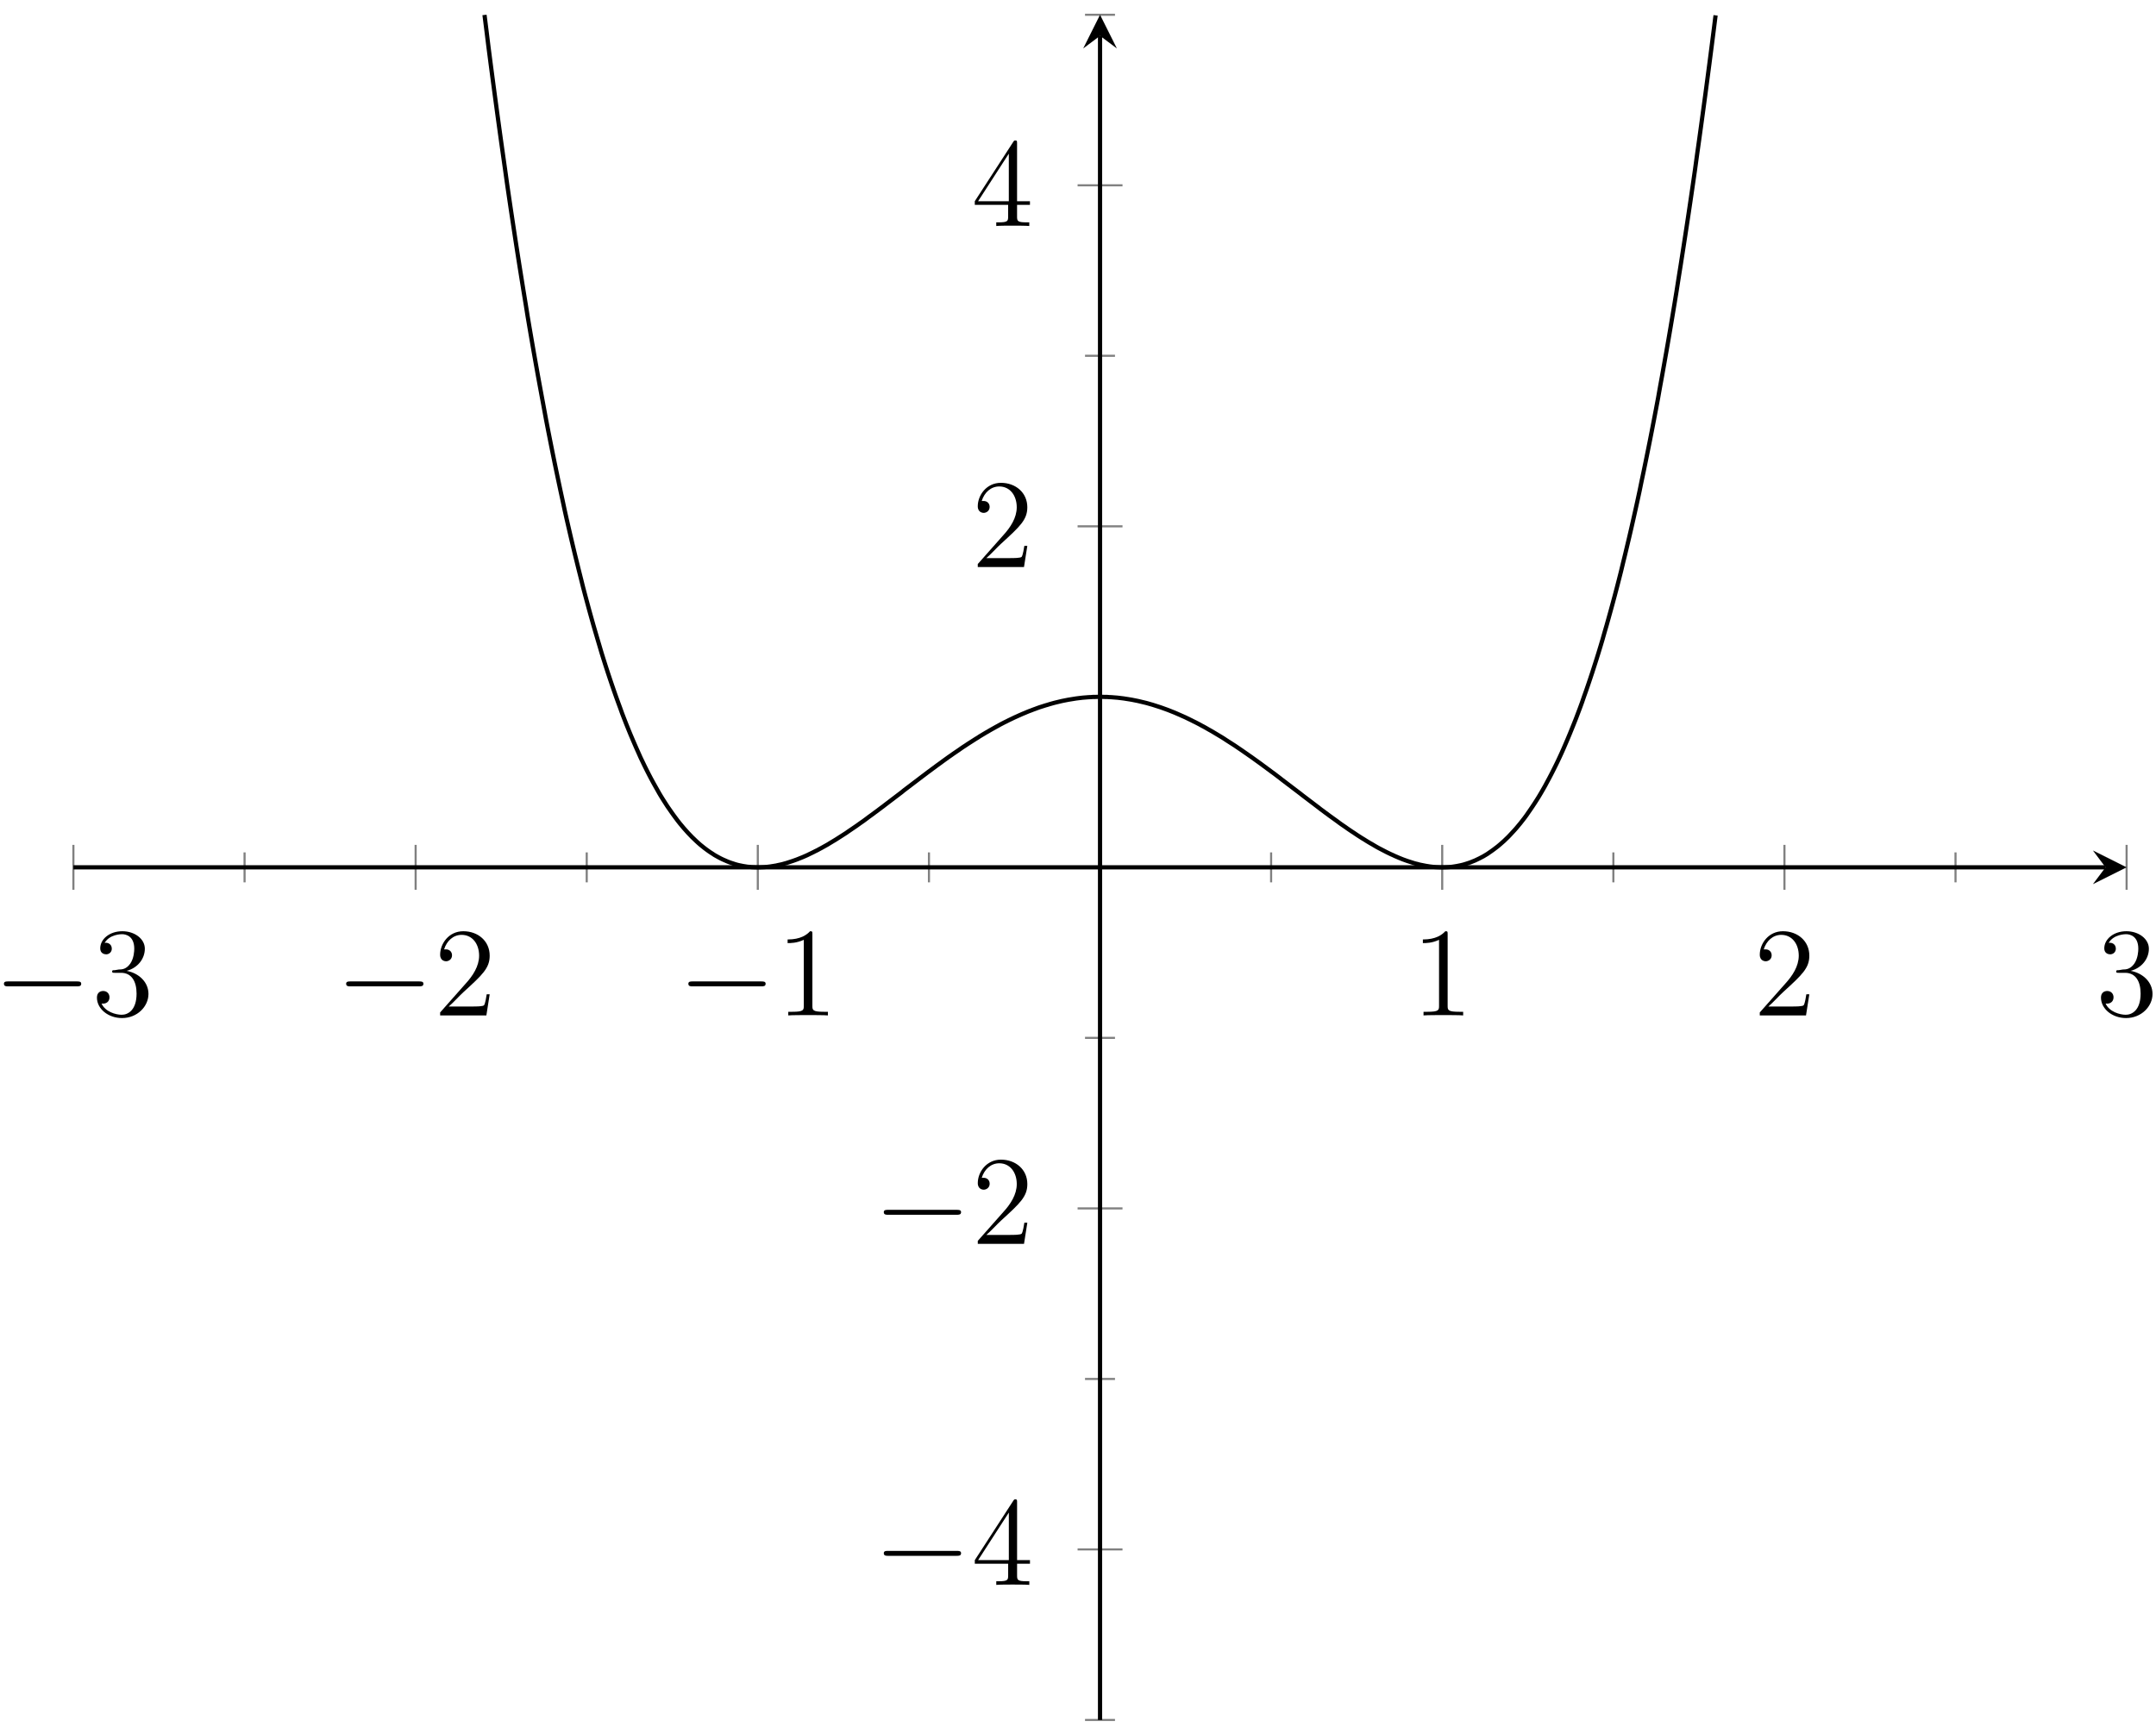
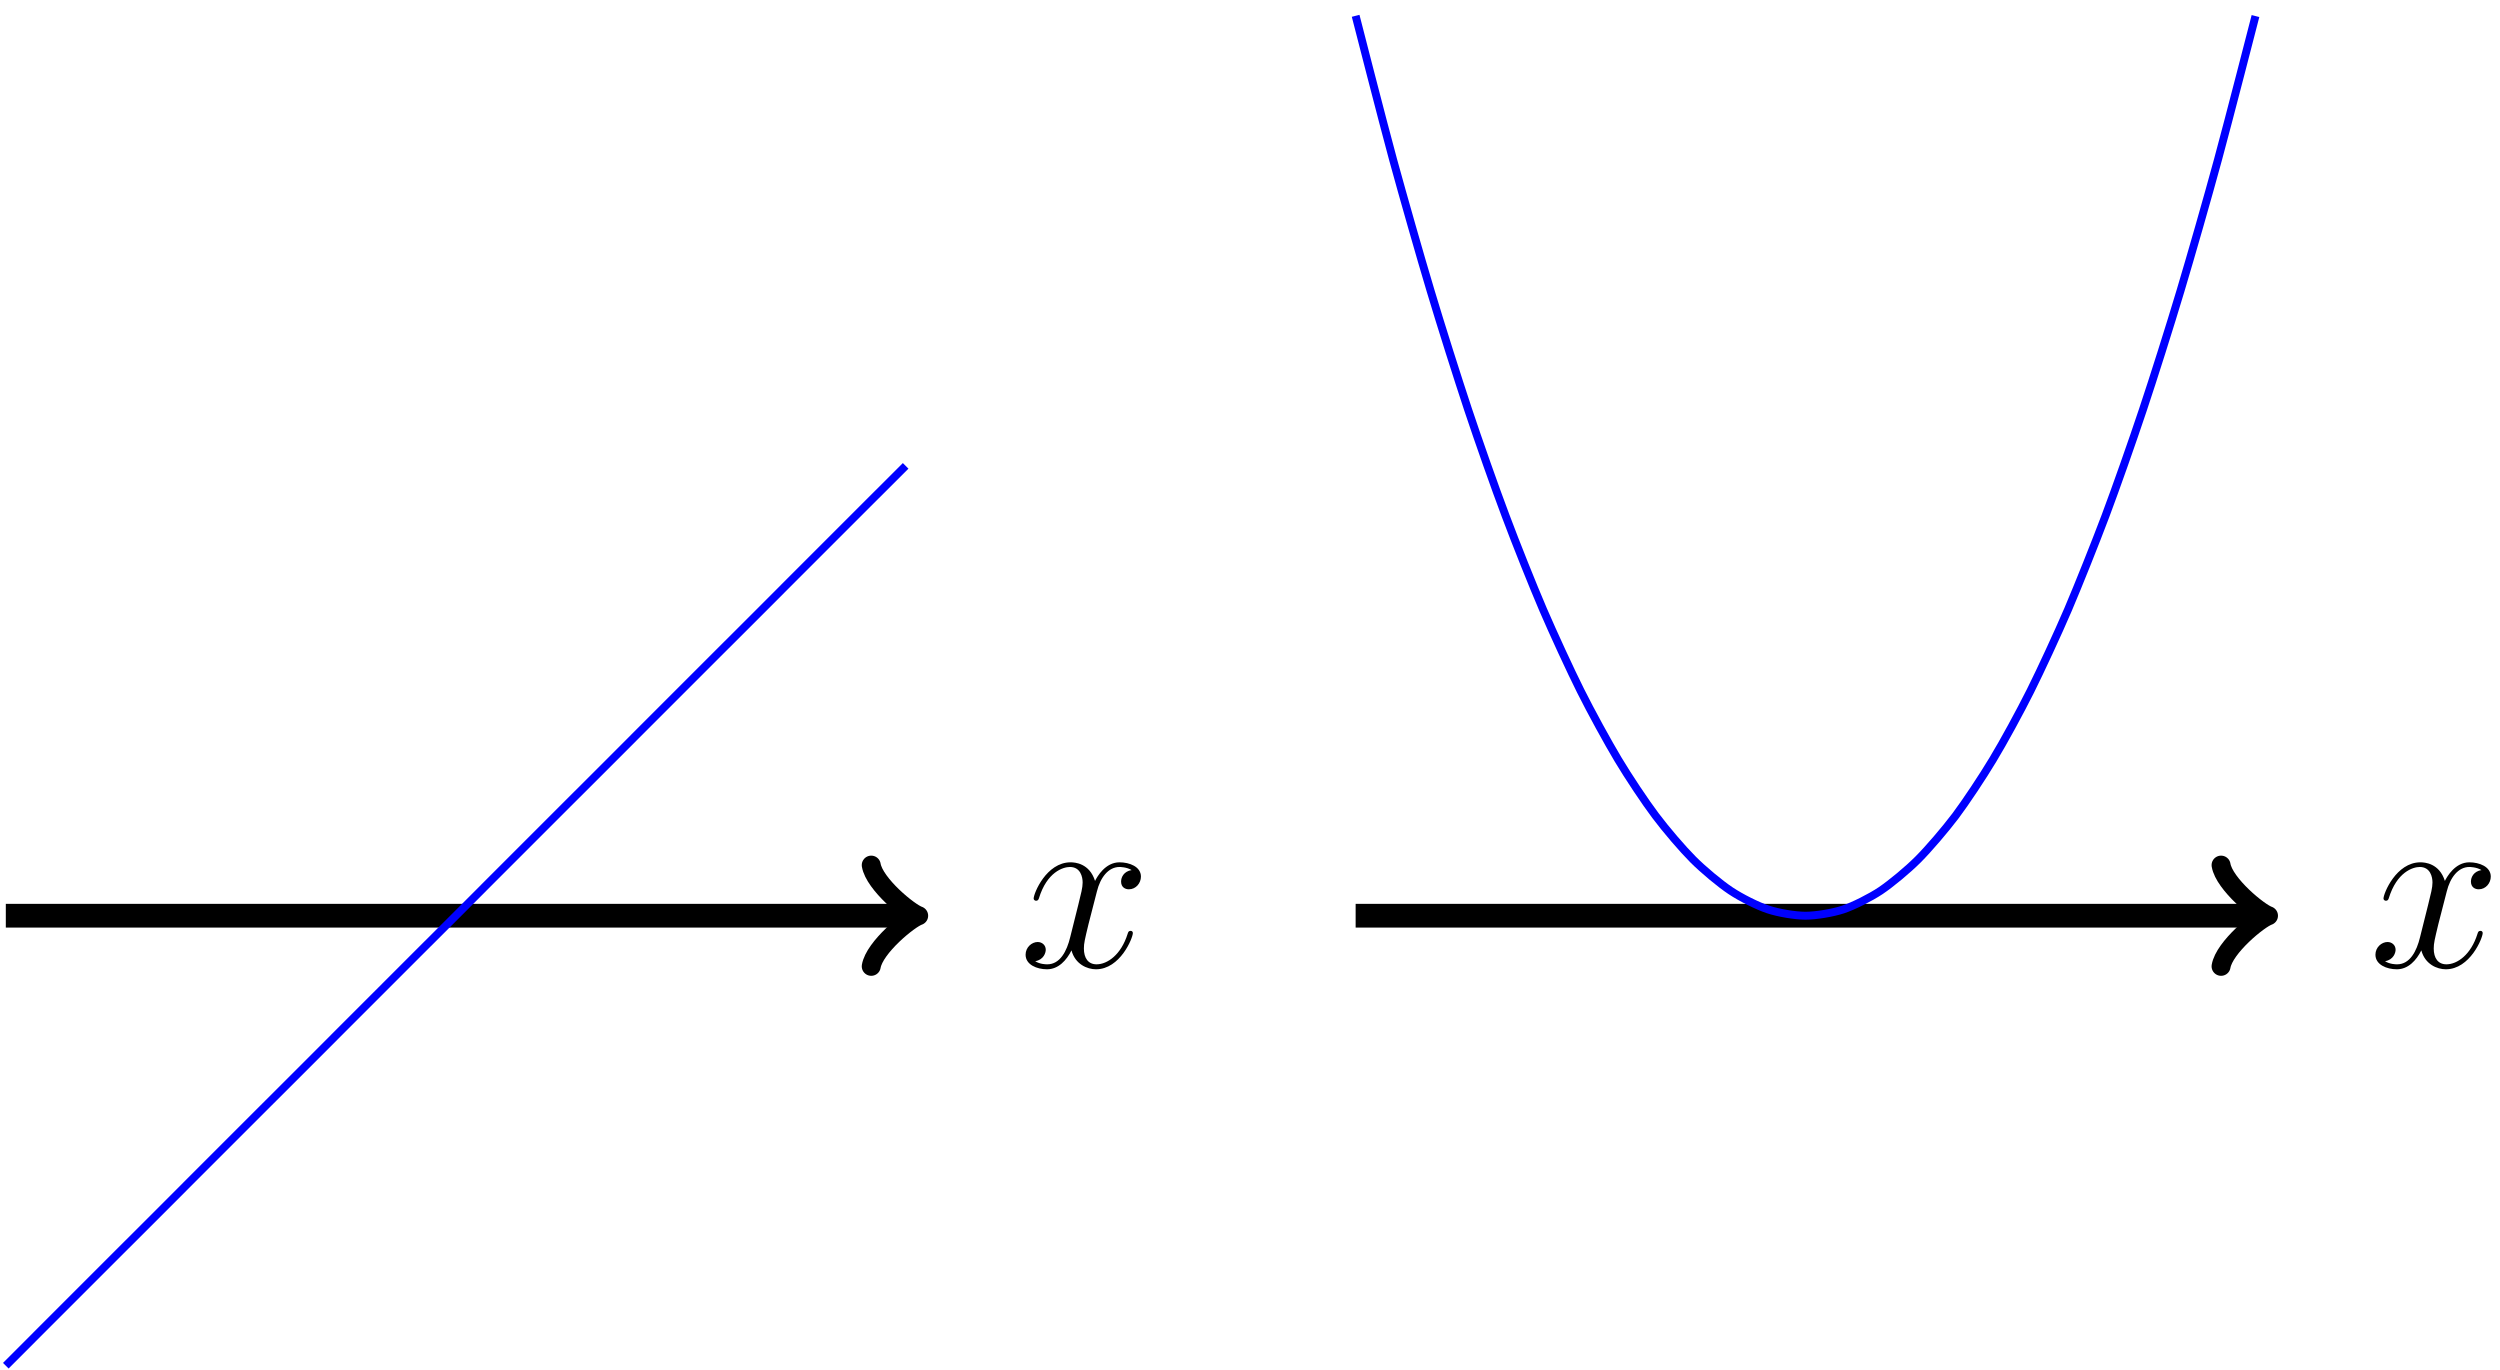
- <svg xmlns="http://www.w3.org/2000/svg" xmlns:xlink="http://www.w3.org/1999/xlink" width="102pt" height="82pt" viewBox="0 0 102 82" version="1.1">
+ <svg xmlns="http://www.w3.org/2000/svg" xmlns:xlink="http://www.w3.org/1999/xlink" width="126pt" height="69pt" viewBox="0 0 126 69" version="1.1">
  <defs>
    <g>
      <symbol overflow="visible" id="glyph0-0">
        <path style="stroke:none;" d="" />
      </symbol>
      <symbol overflow="visible" id="glyph0-1">
-         <path style="stroke:none;" d="M 3.938 -1.375 C 4.047 -1.375 4.156 -1.375 4.156 -1.5 C 4.156 -1.609 4.047 -1.609 3.938 -1.609 L 0.703 -1.609 C 0.609 -1.609 0.5 -1.609 0.5 -1.5 C 0.5 -1.375 0.609 -1.375 0.703 -1.375 Z M 3.938 -1.375 " />
-       </symbol>
-       <symbol overflow="visible" id="glyph1-0">
-         <path style="stroke:none;" d="" />
-       </symbol>
-       <symbol overflow="visible" id="glyph1-1">
-         <path style="stroke:none;" d="M 1.094 -2.141 C 1 -2.141 0.969 -2.141 0.969 -2.078 C 0.969 -2.016 1 -2.016 1.109 -2.016 L 1.391 -2.016 C 1.891 -2.016 2.125 -1.609 2.125 -1.031 C 2.125 -0.25 1.719 -0.031 1.422 -0.031 C 1.141 -0.031 0.641 -0.172 0.469 -0.562 C 0.672 -0.531 0.844 -0.641 0.844 -0.859 C 0.844 -1.031 0.719 -1.156 0.547 -1.156 C 0.406 -1.156 0.25 -1.078 0.25 -0.844 C 0.25 -0.312 0.781 0.125 1.438 0.125 C 2.156 0.125 2.688 -0.422 2.688 -1.016 C 2.688 -1.578 2.234 -2 1.656 -2.109 C 2.188 -2.25 2.516 -2.688 2.516 -3.156 C 2.516 -3.625 2.031 -3.984 1.453 -3.984 C 0.844 -3.984 0.406 -3.609 0.406 -3.172 C 0.406 -2.938 0.594 -2.891 0.688 -2.891 C 0.812 -2.891 0.953 -2.984 0.953 -3.156 C 0.953 -3.344 0.812 -3.438 0.672 -3.438 C 0.641 -3.438 0.625 -3.438 0.609 -3.422 C 0.844 -3.844 1.406 -3.844 1.438 -3.844 C 1.625 -3.844 2.016 -3.75 2.016 -3.156 C 2.016 -3.047 2 -2.703 1.828 -2.453 C 1.641 -2.188 1.438 -2.172 1.281 -2.172 Z M 1.094 -2.141 " />
-       </symbol>
-       <symbol overflow="visible" id="glyph1-2">
-         <path style="stroke:none;" d="M 2.641 -1 L 2.5 -1 C 2.484 -0.906 2.438 -0.578 2.375 -0.484 C 2.328 -0.422 2 -0.422 1.812 -0.422 L 0.703 -0.422 C 0.875 -0.562 1.234 -0.953 1.391 -1.094 C 2.297 -1.922 2.641 -2.234 2.641 -2.828 C 2.641 -3.516 2.094 -3.984 1.391 -3.984 C 0.703 -3.984 0.297 -3.391 0.297 -2.875 C 0.297 -2.562 0.562 -2.562 0.578 -2.562 C 0.703 -2.562 0.859 -2.656 0.859 -2.844 C 0.859 -3.016 0.734 -3.125 0.578 -3.125 C 0.516 -3.125 0.516 -3.125 0.484 -3.125 C 0.609 -3.531 0.922 -3.812 1.312 -3.812 C 1.828 -3.812 2.141 -3.375 2.141 -2.828 C 2.141 -2.328 1.844 -1.875 1.5 -1.5 L 0.297 -0.141 L 0.297 0 L 2.484 0 Z M 2.641 -1 " />
-       </symbol>
-       <symbol overflow="visible" id="glyph1-3">
-         <path style="stroke:none;" d="M 1.719 -3.844 C 1.719 -3.969 1.719 -3.984 1.609 -3.984 C 1.453 -3.812 1.156 -3.594 0.547 -3.594 L 0.547 -3.422 C 0.688 -3.422 0.984 -3.422 1.312 -3.578 L 1.312 -0.453 C 1.312 -0.25 1.297 -0.172 0.766 -0.172 L 0.578 -0.172 L 0.578 0 C 0.734 -0.016 1.328 -0.016 1.516 -0.016 C 1.719 -0.016 2.297 -0.016 2.453 0 L 2.453 -0.172 L 2.266 -0.172 C 1.734 -0.172 1.719 -0.25 1.719 -0.453 Z M 1.719 -3.844 " />
-       </symbol>
-       <symbol overflow="visible" id="glyph1-4">
-         <path style="stroke:none;" d="M 2.156 -3.891 C 2.156 -4.016 2.156 -4.047 2.078 -4.047 C 2.031 -4.047 2.016 -4.047 1.969 -3.969 L 0.156 -1.172 L 0.156 -1 L 1.734 -1 L 1.734 -0.453 C 1.734 -0.234 1.719 -0.172 1.281 -0.172 L 1.172 -0.172 L 1.172 0 C 1.297 -0.016 1.781 -0.016 1.938 -0.016 C 2.109 -0.016 2.594 -0.016 2.734 0 L 2.734 -0.172 L 2.609 -0.172 C 2.172 -0.172 2.156 -0.234 2.156 -0.453 L 2.156 -1 L 2.766 -1 L 2.766 -1.172 L 2.156 -1.172 Z M 1.766 -3.422 L 1.766 -1.172 L 0.312 -1.172 Z M 1.766 -3.422 " />
+         <path style="stroke:none;" d="M 5.672 -4.875 C 5.281 -4.812 5.141 -4.516 5.141 -4.297 C 5.141 -4 5.359 -3.906 5.531 -3.906 C 5.891 -3.906 6.141 -4.219 6.141 -4.547 C 6.141 -5.047 5.562 -5.266 5.062 -5.266 C 4.344 -5.266 3.938 -4.547 3.828 -4.328 C 3.547 -5.219 2.812 -5.266 2.594 -5.266 C 1.375 -5.266 0.734 -3.703 0.734 -3.438 C 0.734 -3.391 0.781 -3.328 0.859 -3.328 C 0.953 -3.328 0.984 -3.406 1 -3.453 C 1.406 -4.781 2.219 -5.031 2.562 -5.031 C 3.094 -5.031 3.203 -4.531 3.203 -4.25 C 3.203 -3.984 3.125 -3.703 2.984 -3.125 L 2.578 -1.5 C 2.406 -0.781 2.062 -0.125 1.422 -0.125 C 1.359 -0.125 1.062 -0.125 0.812 -0.281 C 1.25 -0.359 1.344 -0.719 1.344 -0.859 C 1.344 -1.094 1.156 -1.25 0.938 -1.25 C 0.641 -1.25 0.328 -0.984 0.328 -0.609 C 0.328 -0.109 0.891 0.125 1.406 0.125 C 1.984 0.125 2.391 -0.328 2.641 -0.828 C 2.828 -0.125 3.438 0.125 3.875 0.125 C 5.094 0.125 5.734 -1.453 5.734 -1.703 C 5.734 -1.766 5.688 -1.812 5.625 -1.812 C 5.516 -1.812 5.5 -1.75 5.469 -1.656 C 5.141 -0.609 4.453 -0.125 3.906 -0.125 C 3.484 -0.125 3.266 -0.438 3.266 -0.922 C 3.266 -1.188 3.312 -1.375 3.5 -2.156 L 3.922 -3.797 C 4.094 -4.5 4.5 -5.031 5.062 -5.031 C 5.078 -5.031 5.422 -5.031 5.672 -4.875 Z M 5.672 -4.875 " />
      </symbol>
    </g>
-     <clipPath id="clip1">
-       <path d="M 20 0.699 L 84 0.699 L 84 44 L 20 44 Z M 20 0.699 " />
-     </clipPath>
  </defs>
  <g id="surface1">
-     <path style="fill:none;stroke-width:0.199;stroke-linecap:butt;stroke-linejoin:miter;stroke:rgb(50%,50%,50%);stroke-opacity:1;stroke-miterlimit:10;" d="M 16.192 79.273 L 16.192 82.109 M 48.567 79.273 L 48.567 82.109 M 80.949 79.273 L 80.949 82.109 M 113.324 79.273 L 113.324 82.109 M 145.707 79.273 L 145.707 82.109 M 178.082 79.273 L 178.082 82.109 " transform="matrix(0.5,0,0,-0.5,3.4745,81.3905)" />
-     <path style="fill:none;stroke-width:0.199;stroke-linecap:butt;stroke-linejoin:miter;stroke:rgb(50%,50%,50%);stroke-opacity:1;stroke-miterlimit:10;" d="M -0.004 78.57 L -0.004 82.82 M 32.379 78.57 L 32.379 82.82 M 64.754 78.57 L 64.754 82.82 M 129.512 78.57 L 129.512 82.82 M 161.895 78.57 L 161.895 82.82 M 194.27 78.57 L 194.27 82.82 " transform="matrix(0.5,0,0,-0.5,3.4745,81.3905)" />
-     <path style="fill:none;stroke-width:0.199;stroke-linecap:butt;stroke-linejoin:miter;stroke:rgb(50%,50%,50%);stroke-opacity:1;stroke-miterlimit:10;" d="M 95.715 -0 L 98.551 -0 M 95.715 32.273 L 98.551 32.273 M 95.715 64.554 L 98.551 64.554 M 95.715 96.828 L 98.551 96.828 M 95.715 129.109 L 98.551 129.109 M 95.715 161.383 L 98.551 161.383 " transform="matrix(0.5,0,0,-0.5,3.4745,81.3905)" />
-     <path style="fill:none;stroke-width:0.199;stroke-linecap:butt;stroke-linejoin:miter;stroke:rgb(50%,50%,50%);stroke-opacity:1;stroke-miterlimit:10;" d="M 95.012 16.14 L 99.262 16.14 M 95.012 48.414 L 99.262 48.414 M 95.012 112.969 L 99.262 112.969 M 95.012 145.242 L 99.262 145.242 " transform="matrix(0.5,0,0,-0.5,3.4745,81.3905)" />
-     <path style="fill:none;stroke-width:0.399;stroke-linecap:butt;stroke-linejoin:miter;stroke:rgb(0%,0%,0%);stroke-opacity:1;stroke-miterlimit:10;" d="M -0.004 80.695 L 192.278 80.695 " transform="matrix(0.5,0,0,-0.5,3.4745,81.3905)" />
-     <path style=" stroke:none;fill-rule:nonzero;fill:rgb(0%,0%,0%);fill-opacity:1;" d="M 100.609 41.043 L 99.016 40.246 L 99.613 41.043 L 99.016 41.84 " />
-     <path style="fill:none;stroke-width:0.399;stroke-linecap:butt;stroke-linejoin:miter;stroke:rgb(0%,0%,0%);stroke-opacity:1;stroke-miterlimit:10;" d="M 97.137 -0 L 97.137 159.39 " transform="matrix(0.5,0,0,-0.5,3.4745,81.3905)" />
-     <path style=" stroke:none;fill-rule:nonzero;fill:rgb(0%,0%,0%);fill-opacity:1;" d="M 52.043 0.699 L 51.246 2.293 L 52.043 1.695 L 52.84 2.293 " />
+     <path style="fill:none;stroke-width:1.196;stroke-linecap:butt;stroke-linejoin:miter;stroke:rgb(0%,0%,0%);stroke-opacity:1;stroke-miterlimit:10;" d="M -22.676 0.001 L 22.855 0.001 " transform="matrix(1,0,0,-1,22.969,46.153)" />
+     <path style="fill:none;stroke-width:0.956;stroke-linecap:round;stroke-linejoin:round;stroke:rgb(0%,0%,0%);stroke-opacity:1;stroke-miterlimit:10;" d="M -1.913 2.551 C -1.753 1.594 0.001 0.161 0.477 0.001 C 0.001 -0.16 -1.753 -1.593 -1.913 -2.55 " transform="matrix(1,0,0,-1,45.82358,46.153)" />
    <g style="fill:rgb(0%,0%,0%);fill-opacity:1;">
-       <use xlink:href="#glyph0-1" x="-0.314" y="48.051" />
+       <use xlink:href="#glyph0-1" x="51.362" y="48.727" />
    </g>
+     <path style="fill:none;stroke-width:0.399;stroke-linecap:butt;stroke-linejoin:miter;stroke:rgb(0%,0%,100%);stroke-opacity:1;stroke-miterlimit:10;" d="M -22.676 -22.679 C -22.676 -22.679 -21.313 -21.312 -20.789 -20.788 C -20.262 -20.265 -19.422 -19.421 -18.899 -18.898 C -18.375 -18.374 -17.532 -17.531 -17.008 -17.007 C -16.485 -16.484 -15.645 -15.644 -15.117 -15.12 C -14.594 -14.593 -13.754 -13.753 -13.231 -13.23 C -12.703 -12.706 -11.864 -11.863 -11.34 -11.339 C -10.817 -10.816 -9.973 -9.972 -9.449 -9.449 C -8.926 -8.925 -8.086 -8.085 -7.559 -7.562 C -7.035 -7.035 -6.196 -6.195 -5.672 -5.671 C -5.145 -5.148 -4.305 -4.304 -3.781 -3.781 C -3.258 -3.257 -2.414 -2.417 -1.891 -1.89 C -1.367 -1.367 -0.528 -0.527 -0 -0.003 C 0.523 0.524 1.363 1.364 1.886 1.887 C 2.414 2.411 3.254 3.255 3.777 3.778 C 4.301 4.301 5.144 5.141 5.668 5.669 C 6.191 6.192 7.031 7.032 7.558 7.555 C 8.082 8.083 8.922 8.923 9.445 9.446 C 9.972 9.969 10.812 10.813 11.336 11.337 C 11.859 11.86 12.703 12.7 13.226 13.227 C 13.75 13.751 14.59 14.591 15.117 15.114 C 15.64 15.641 16.48 16.481 17.004 17.005 C 17.531 17.528 18.371 18.372 18.894 18.895 C 19.418 19.419 20.261 20.258 20.785 20.786 C 21.308 21.309 22.676 22.673 22.676 22.673 " transform="matrix(1,0,0,-1,22.969,46.153)" />
+     <path style="fill:none;stroke-width:1.196;stroke-linecap:butt;stroke-linejoin:miter;stroke:rgb(0%,0%,0%);stroke-opacity:1;stroke-miterlimit:10;" d="M 45.355 0.001 L 90.886 0.001 " transform="matrix(1,0,0,-1,22.969,46.153)" />
+     <path style="fill:none;stroke-width:0.956;stroke-linecap:round;stroke-linejoin:round;stroke:rgb(0%,0%,0%);stroke-opacity:1;stroke-miterlimit:10;" d="M -1.913 2.551 C -1.753 1.594 0.001 0.161 0.477 0.001 C 0.001 -0.16 -1.753 -1.593 -1.913 -2.55 " transform="matrix(1,0,0,-1,113.8549,46.153)" />
    <g style="fill:rgb(0%,0%,0%);fill-opacity:1;">
-       <use xlink:href="#glyph1-1" x="4.336" y="48.051" />
+       <use xlink:href="#glyph0-1" x="119.394" y="48.727" />
    </g>
-     <g style="fill:rgb(0%,0%,0%);fill-opacity:1;">
-       <use xlink:href="#glyph0-1" x="15.876" y="48.051" />
-     </g>
-     <g style="fill:rgb(0%,0%,0%);fill-opacity:1;">
-       <use xlink:href="#glyph1-2" x="20.526" y="48.051" />
-     </g>
-     <g style="fill:rgb(0%,0%,0%);fill-opacity:1;">
-       <use xlink:href="#glyph0-1" x="32.066" y="48.051" />
-     </g>
-     <g style="fill:rgb(0%,0%,0%);fill-opacity:1;">
-       <use xlink:href="#glyph1-3" x="36.715" y="48.051" />
-     </g>
-     <g style="fill:rgb(0%,0%,0%);fill-opacity:1;">
-       <use xlink:href="#glyph1-3" x="66.769" y="48.051" />
-     </g>
-     <g style="fill:rgb(0%,0%,0%);fill-opacity:1;">
-       <use xlink:href="#glyph1-2" x="82.958" y="48.051" />
-     </g>
-     <g style="fill:rgb(0%,0%,0%);fill-opacity:1;">
-       <use xlink:href="#glyph1-1" x="99.147" y="48.051" />
-     </g>
-     <g style="fill:rgb(0%,0%,0%);fill-opacity:1;">
-       <use xlink:href="#glyph0-1" x="41.312" y="74.999" />
-     </g>
-     <g style="fill:rgb(0%,0%,0%);fill-opacity:1;">
-       <use xlink:href="#glyph1-4" x="45.962" y="74.999" />
-     </g>
-     <g style="fill:rgb(0%,0%,0%);fill-opacity:1;">
-       <use xlink:href="#glyph0-1" x="41.312" y="58.86" />
-     </g>
-     <g style="fill:rgb(0%,0%,0%);fill-opacity:1;">
-       <use xlink:href="#glyph1-2" x="45.962" y="58.86" />
-     </g>
-     <g style="fill:rgb(0%,0%,0%);fill-opacity:1;">
-       <use xlink:href="#glyph1-2" x="45.961" y="26.832" />
-     </g>
-     <g style="fill:rgb(0%,0%,0%);fill-opacity:1;">
-       <use xlink:href="#glyph1-4" x="45.961" y="10.694" />
-     </g>
-     <g clip-path="url(#clip1)" clip-rule="nonzero">
-       <path style="fill:none;stroke-width:0.399;stroke-linecap:butt;stroke-linejoin:miter;stroke:rgb(0%,0%,0%);stroke-opacity:1;stroke-miterlimit:10;" d="M 38.895 161.367 L 39.09 159.812 L 39.278 158.289 L 39.473 156.773 L 39.668 155.289 L 39.864 153.82 L 40.059 152.367 L 40.254 150.937 L 40.449 149.523 L 40.645 148.133 L 40.84 146.758 L 41.028 145.406 L 41.223 144.07 L 41.418 142.75 L 41.614 141.453 L 41.809 140.172 L 42.004 138.906 L 42.199 137.664 L 42.395 136.437 L 42.59 135.226 L 42.785 134.039 L 42.973 132.859 L 43.168 131.703 L 43.364 130.562 L 43.559 129.437 L 43.754 128.336 L 43.949 127.242 L 44.145 126.172 L 44.34 125.117 L 44.535 124.07 L 44.723 123.047 L 44.918 122.039 L 45.114 121.047 L 45.309 120.07 L 45.504 119.109 L 45.699 118.164 L 45.895 117.234 L 46.09 116.312 L 46.285 115.414 L 46.473 114.531 L 46.668 113.656 L 46.864 112.804 L 47.059 111.961 L 47.254 111.133 L 47.449 110.32 L 47.645 109.523 L 47.84 108.734 L 48.035 107.961 L 48.223 107.203 L 48.418 106.461 L 48.614 105.734 L 48.809 105.015 L 49.004 104.312 L 49.199 103.617 L 49.395 102.945 L 49.59 102.281 L 49.785 101.625 L 49.973 100.984 L 50.168 100.359 L 50.364 99.742 L 50.559 99.14 L 50.754 98.554 L 50.949 97.976 L 51.145 97.406 L 51.34 96.851 L 51.535 96.312 L 51.731 95.781 L 51.918 95.258 L 52.114 94.75 L 52.309 94.25 L 52.504 93.765 L 52.699 93.289 L 52.895 92.828 L 53.09 92.375 L 53.285 91.929 L 53.481 91.492 L 53.668 91.07 L 54.059 90.258 L 54.254 89.867 L 54.449 89.484 L 54.645 89.109 L 54.84 88.75 L 55.035 88.398 L 55.231 88.054 L 55.418 87.719 L 55.614 87.39 L 55.809 87.078 L 56.199 86.469 L 56.59 85.906 L 56.785 85.633 L 56.981 85.367 L 57.168 85.117 L 57.364 84.867 L 57.754 84.398 L 58.145 83.961 L 58.535 83.554 L 58.731 83.367 L 58.918 83.187 L 59.114 83.008 L 59.309 82.836 L 59.699 82.523 L 59.895 82.375 L 60.09 82.234 L 60.285 82.101 L 60.481 81.976 L 60.668 81.851 L 61.059 81.633 L 61.254 81.531 L 61.449 81.437 L 61.84 81.265 L 62.035 81.187 L 62.231 81.117 L 62.426 81.054 L 62.614 80.992 L 62.809 80.937 L 63.004 80.89 L 63.395 80.812 L 63.785 80.75 L 63.981 80.734 L 64.176 80.711 L 64.364 80.703 L 64.559 80.695 L 64.949 80.695 L 65.34 80.711 L 65.535 80.726 L 65.926 80.773 L 66.114 80.804 L 66.504 80.867 L 66.699 80.914 L 66.895 80.953 L 67.09 81 L 67.481 81.109 L 67.676 81.172 L 67.864 81.234 L 68.059 81.297 L 68.449 81.437 L 69.035 81.672 L 69.426 81.844 L 69.614 81.937 L 70.004 82.125 L 70.199 82.226 L 70.395 82.32 L 70.59 82.429 L 70.785 82.531 L 71.371 82.859 L 71.559 82.976 L 72.145 83.328 L 73.121 83.953 L 73.309 84.086 L 74.09 84.617 L 74.481 84.898 L 74.676 85.031 L 74.871 85.172 L 75.059 85.312 L 75.254 85.461 L 75.645 85.742 L 75.84 85.89 L 76.035 86.031 L 76.426 86.328 L 76.621 86.469 L 76.809 86.617 L 78.371 87.804 L 78.559 87.961 L 80.317 89.297 L 80.504 89.437 L 80.895 89.734 L 81.09 89.875 L 81.285 90.023 L 81.481 90.164 L 81.676 90.312 L 82.067 90.594 L 82.254 90.734 L 82.84 91.156 L 83.035 91.289 L 83.231 91.429 L 83.817 91.828 L 84.004 91.961 L 84.199 92.094 L 84.395 92.219 L 84.59 92.351 L 85.371 92.851 L 85.567 92.969 L 85.754 93.094 L 86.34 93.445 L 86.535 93.554 L 86.731 93.672 L 87.317 94 L 87.504 94.101 L 87.699 94.211 L 88.09 94.414 L 88.285 94.508 L 88.481 94.609 L 89.067 94.89 L 89.262 94.976 L 89.449 95.062 L 89.84 95.234 L 90.035 95.312 L 90.231 95.398 L 90.426 95.476 L 90.621 95.547 L 90.817 95.625 L 91.012 95.695 L 91.199 95.765 L 91.395 95.836 L 91.981 96.023 L 92.176 96.078 L 92.371 96.14 L 92.762 96.25 L 92.949 96.297 L 93.535 96.437 L 94.121 96.554 L 94.512 96.617 L 94.699 96.648 L 94.895 96.679 L 95.481 96.75 L 96.067 96.797 L 96.262 96.804 L 96.449 96.82 L 96.645 96.82 L 96.84 96.828 L 97.426 96.828 L 97.621 96.82 L 97.817 96.82 L 98.012 96.804 L 98.207 96.797 L 98.395 96.781 L 98.785 96.75 L 99.371 96.679 L 99.957 96.586 L 100.145 96.554 L 100.731 96.437 L 101.512 96.25 L 101.707 96.195 L 101.895 96.14 L 102.09 96.086 L 102.871 95.836 L 103.457 95.625 L 103.645 95.554 L 104.231 95.32 L 105.207 94.89 L 105.395 94.797 L 105.785 94.609 L 105.981 94.508 L 106.176 94.414 L 106.567 94.211 L 106.762 94.101 L 106.957 94 L 107.153 93.89 L 107.34 93.781 L 107.731 93.562 L 108.707 92.976 L 108.903 92.851 L 109.09 92.726 L 109.871 92.226 L 110.653 91.695 L 110.84 91.562 L 111.035 91.429 L 111.231 91.289 L 111.426 91.156 L 112.403 90.453 L 112.59 90.312 L 112.785 90.172 L 112.981 90.023 L 113.176 89.883 L 113.371 89.734 L 113.567 89.594 L 114.153 89.148 L 114.34 89 L 116.098 87.664 L 116.285 87.515 L 117.848 86.328 L 118.035 86.179 L 118.231 86.039 L 118.426 85.89 L 118.621 85.75 L 118.817 85.601 L 119.598 85.039 L 119.785 84.898 L 119.981 84.758 L 120.371 84.492 L 120.567 84.351 L 120.957 84.086 L 121.153 83.961 L 121.348 83.828 L 121.535 83.703 L 121.926 83.453 L 122.121 83.336 L 122.317 83.211 L 122.707 82.976 L 122.903 82.867 L 123.098 82.75 L 123.285 82.64 L 123.481 82.531 L 124.262 82.125 L 124.653 81.937 L 124.848 81.851 L 125.043 81.758 L 125.231 81.679 L 125.426 81.594 L 125.817 81.437 L 126.207 81.297 L 126.793 81.109 L 126.981 81.054 L 127.176 81.008 L 127.371 80.953 L 127.957 80.836 L 128.348 80.773 L 128.543 80.75 L 128.731 80.726 L 128.926 80.711 L 129.317 80.695 L 129.707 80.695 L 130.098 80.711 L 130.293 80.726 L 130.481 80.75 L 130.871 80.812 L 131.262 80.89 L 131.457 80.937 L 131.653 80.992 L 132.043 81.117 L 132.231 81.187 L 132.621 81.344 L 133.012 81.531 L 133.403 81.734 L 133.793 81.969 L 133.981 82.101 L 134.176 82.234 L 134.371 82.375 L 134.762 82.672 L 134.957 82.836 L 135.348 83.179 L 135.738 83.554 L 135.926 83.75 L 136.317 84.172 L 136.512 84.39 L 136.903 84.859 L 137.293 85.359 L 137.488 85.625 L 137.676 85.898 L 137.871 86.179 L 138.067 86.469 L 138.262 86.765 L 138.457 87.07 L 138.653 87.383 L 138.848 87.711 L 139.043 88.047 L 139.238 88.39 L 139.426 88.742 L 139.621 89.101 L 139.817 89.476 L 140.012 89.859 L 140.207 90.25 L 140.403 90.648 L 140.598 91.062 L 140.793 91.484 L 140.988 91.922 L 141.176 92.359 L 141.371 92.812 L 141.567 93.281 L 141.762 93.758 L 141.957 94.242 L 142.153 94.734 L 142.543 95.765 L 142.738 96.297 L 142.926 96.844 L 143.121 97.39 L 143.317 97.961 L 143.512 98.539 L 143.707 99.125 L 144.098 100.344 L 144.293 100.969 L 144.488 101.609 L 144.684 102.265 L 144.871 102.929 L 145.067 103.601 L 145.262 104.297 L 145.457 105 L 145.653 105.719 L 145.848 106.445 L 146.043 107.187 L 146.238 107.945 L 146.434 108.719 L 146.621 109.5 L 146.817 110.297 L 147.207 111.937 L 147.403 112.781 L 147.598 113.64 L 147.793 114.508 L 147.988 115.39 L 148.184 116.297 L 148.371 117.211 L 148.567 118.14 L 148.762 119.086 L 148.957 120.047 L 149.153 121.023 L 149.348 122.015 L 149.543 123.023 L 149.738 124.047 L 149.934 125.086 L 150.121 126.148 L 150.317 127.219 L 150.512 128.312 L 150.707 129.414 L 150.903 130.539 L 151.098 131.679 L 151.293 132.836 L 151.488 134.008 L 151.684 135.203 L 151.871 136.406 L 152.067 137.633 L 152.262 138.883 L 152.457 140.14 L 152.653 141.422 L 152.848 142.719 L 153.043 144.039 L 153.238 145.375 L 153.434 146.726 L 153.621 148.101 L 153.817 149.492 L 154.012 150.906 L 154.207 152.336 L 154.403 153.781 L 154.598 155.258 L 154.793 156.742 L 154.988 158.25 L 155.184 159.781 L 155.379 161.328 " transform="matrix(0.5,0,0,-0.5,3.4745,81.3905)" />
-     </g>
+     <path style="fill:none;stroke-width:0.399;stroke-linecap:butt;stroke-linejoin:miter;stroke:rgb(0%,0%,100%);stroke-opacity:1;stroke-miterlimit:10;" d="M 45.355 45.356 C 45.355 45.356 46.718 40.032 47.242 38.11 C 47.769 36.188 48.609 33.243 49.133 31.497 C 49.656 29.747 50.5 27.087 51.023 25.512 C 51.547 23.938 52.386 21.555 52.914 20.157 C 53.437 18.758 54.277 16.657 54.801 15.434 C 55.328 14.212 56.168 12.387 56.691 11.341 C 57.215 10.29 58.058 8.751 58.582 7.876 C 59.105 7.001 59.945 5.739 60.472 5.04 C 60.996 4.34 61.836 3.36 62.359 2.837 C 62.886 2.309 63.726 1.61 64.25 1.262 C 64.773 0.911 65.617 0.489 66.14 0.317 C 66.664 0.141 67.504 0.001 68.031 0.001 C 68.554 0.001 69.394 0.141 69.918 0.313 C 70.445 0.489 71.285 0.911 71.808 1.258 C 72.332 1.61 73.176 2.309 73.699 2.833 C 74.222 3.356 75.062 4.337 75.59 5.036 C 76.113 5.735 76.953 6.997 77.476 7.872 C 78.004 8.743 78.844 10.286 79.367 11.333 C 79.89 12.383 80.734 14.204 81.258 15.426 C 81.781 16.653 82.621 18.755 83.148 20.153 C 83.672 21.548 84.511 23.93 85.035 25.505 C 85.562 27.079 86.402 29.739 86.926 31.489 C 87.449 33.235 88.293 36.176 88.816 38.102 C 89.34 40.024 90.707 45.344 90.707 45.344 " transform="matrix(1,0,0,-1,22.969,46.153)" />
  </g>
</svg>
